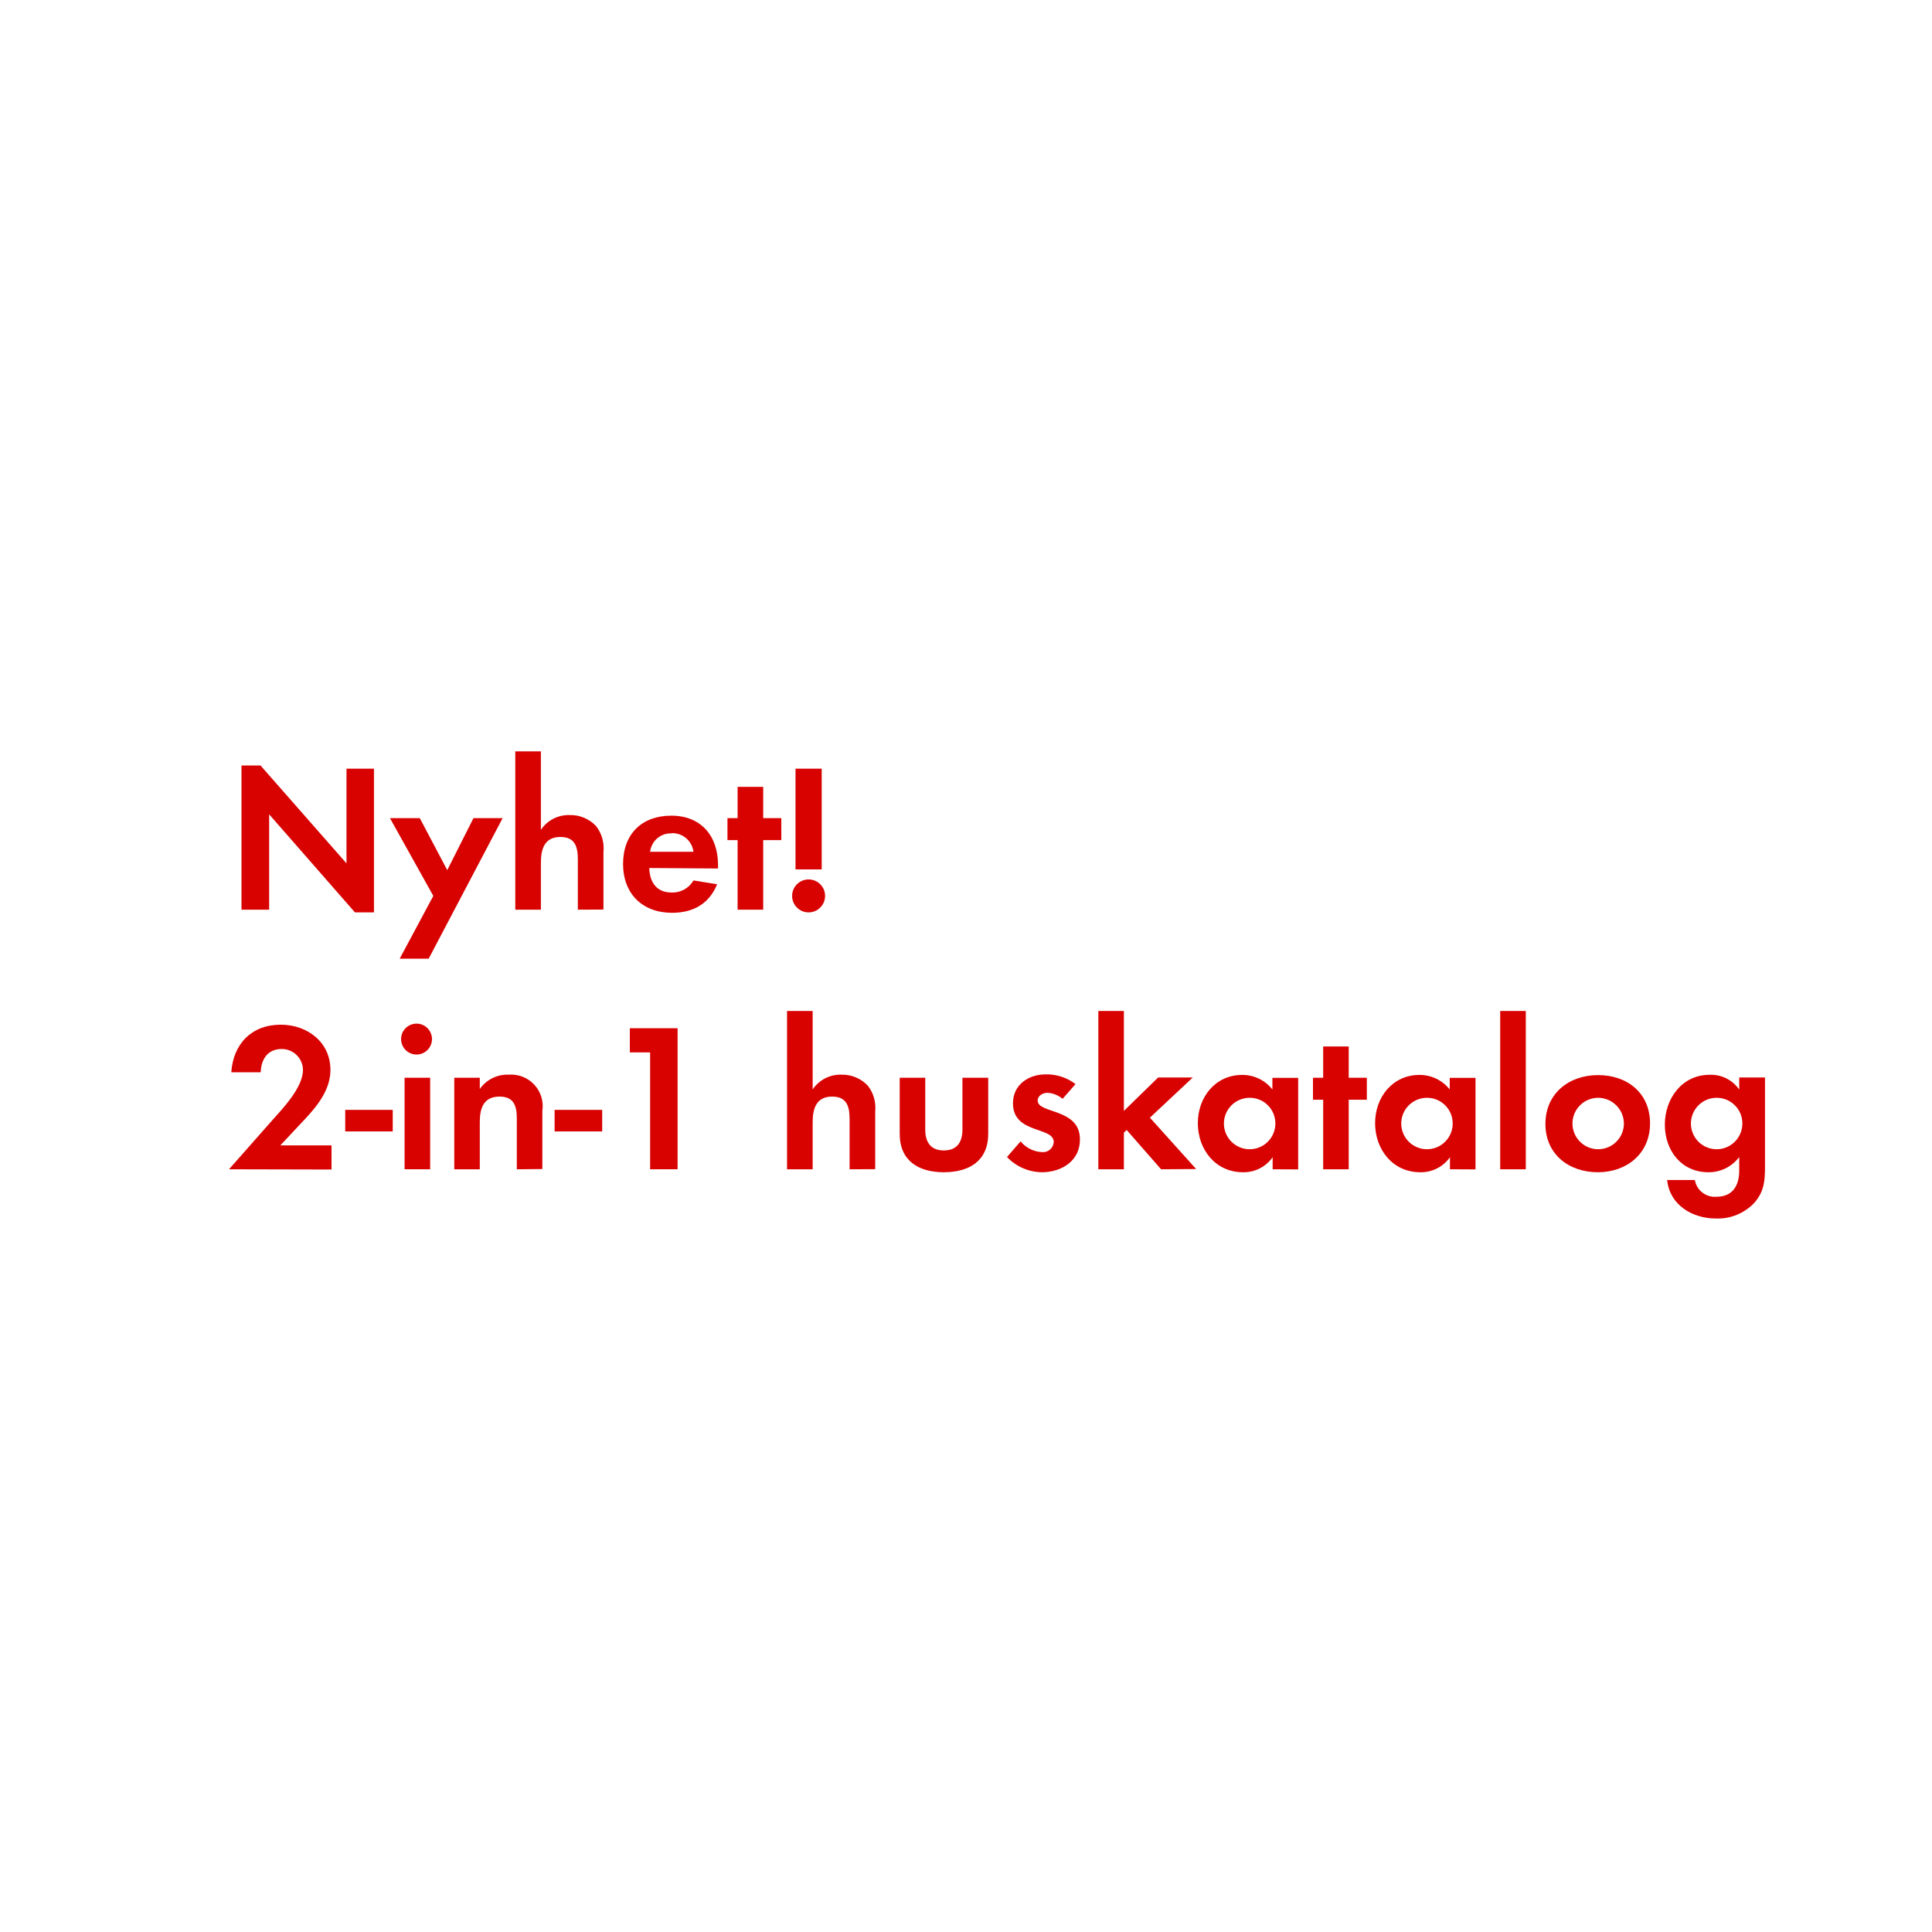
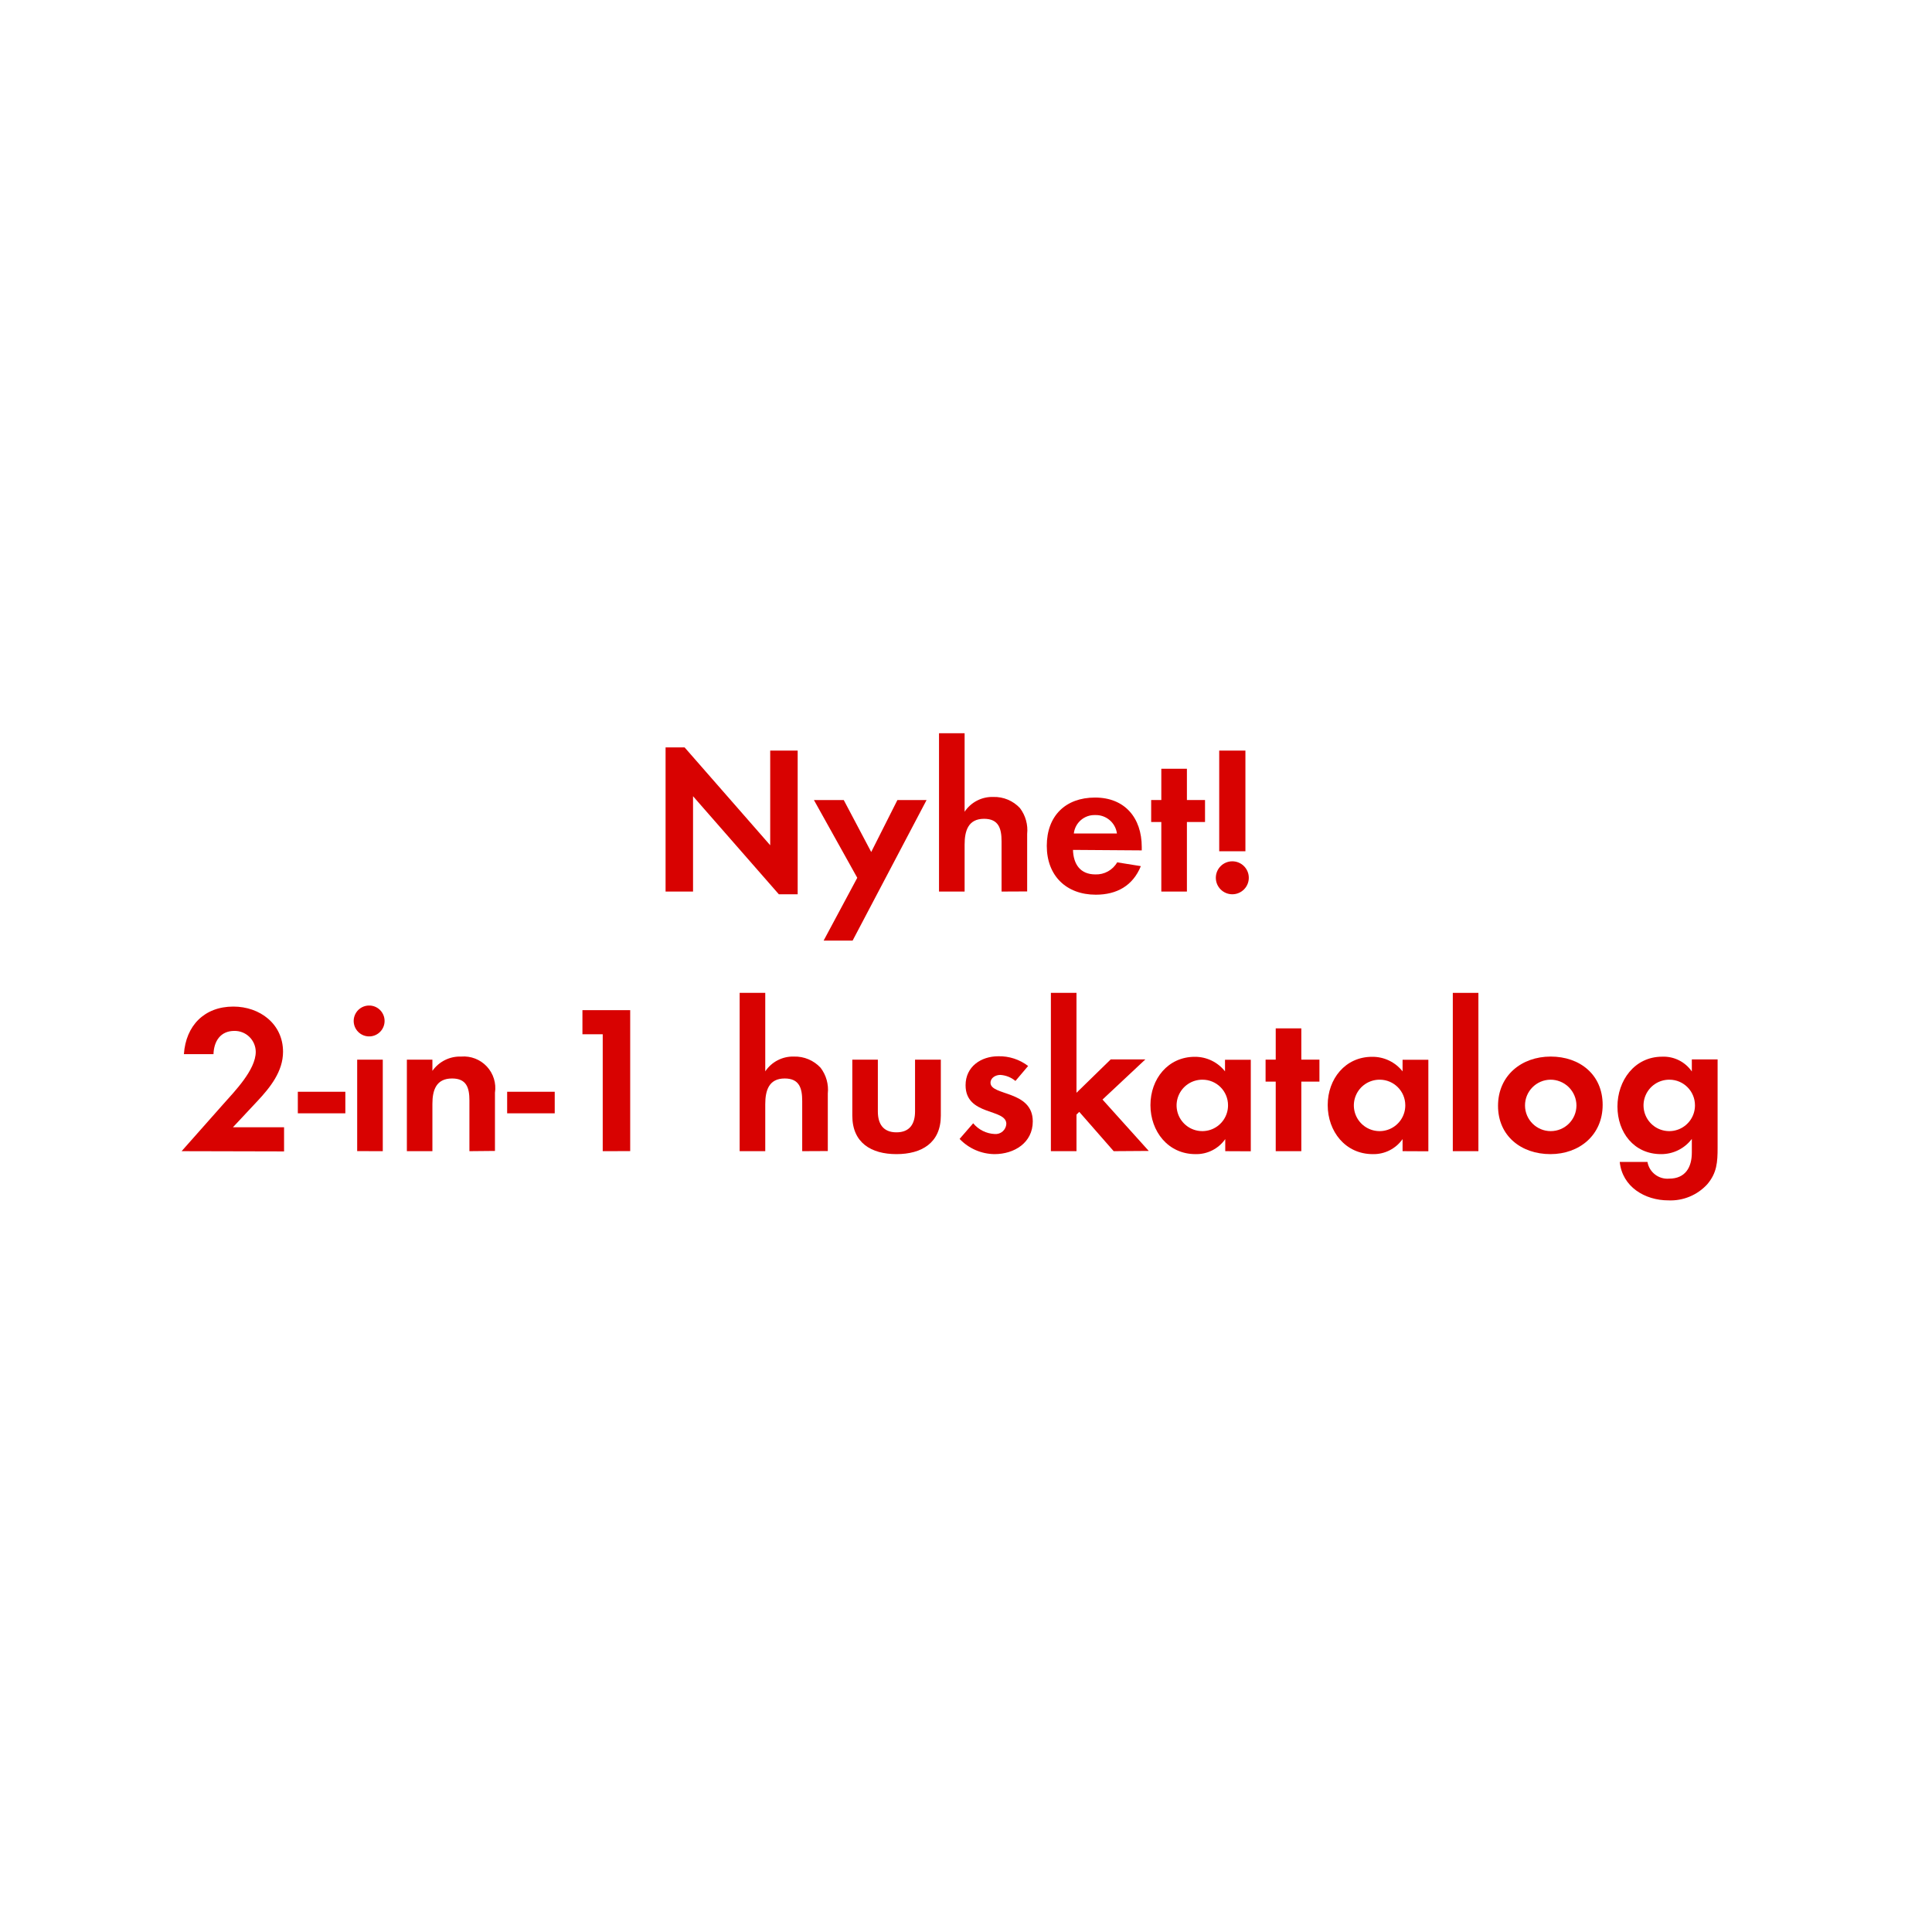
<svg xmlns="http://www.w3.org/2000/svg" id="Layer_1" data-name="Layer 1" viewBox="0 0 320 320">
  <defs>
    <style>.cls-1{fill:#d80201;}</style>
  </defs>
-   <path class="cls-1" d="M58.79,151.12,44.58,134.88v15.79H40V126.79h3.15L57.39,143V127.32h4.55v23.8Z" />
-   <path class="cls-1" d="M71,158.79h-4.8l5.57-10.4-7.18-12.88h4.94l4.55,8.61,4.34-8.61h4.83Z" />
-   <path class="cls-1" d="M95.71,150.67v-8.3c0-2.1-.45-3.74-2.9-3.74-2.63,0-3.22,2-3.22,4.27v7.77H85.35V124.45h4.24v13A5.52,5.52,0,0,1,94.35,135a5.78,5.78,0,0,1,4.41,1.86,6,6,0,0,1,1.19,4.27v9.52Z" />
-   <path class="cls-1" d="M107.54,143.77c.07,2.35,1.19,4.06,3.71,4.06a4,4,0,0,0,3.61-2l3.92.63c-1.33,3.26-4,4.73-7.46,4.73-4.9,0-8.12-3.15-8.12-8.09s3.08-8,8-8,7.73,3.36,7.73,8.19v.56Zm3.68-5.74a3.44,3.44,0,0,0-3.54,3.05h7.18A3.52,3.52,0,0,0,111.22,138Z" />
-   <path class="cls-1" d="M126.41,139.15v11.52h-4.24V139.15h-1.68v-3.64h1.68v-5.18h4.24v5.18h3v3.64Z" />
-   <path class="cls-1" d="M133.93,151.12a2.73,2.73,0,1,1,2.73-2.73A2.73,2.73,0,0,1,133.93,151.12ZM131.76,144V127.32h4.34V144Z" />
-   <path class="cls-1" d="M37.93,193.67l6.89-7.81c1.89-2.13,5.36-5.67,5.36-8.65a3.49,3.49,0,0,0-3.54-3.46c-2.31,0-3.39,1.71-3.46,3.85H38.31c.32-4.73,3.4-7.88,8.19-7.88,4.38,0,8.23,2.87,8.23,7.49,0,3.26-2.13,5.92-4.23,8.16l-4.07,4.34h8.48v4Z" />
-   <path class="cls-1" d="M57.18,187.4v-3.57h7.87v3.57Z" />
-   <path class="cls-1" d="M69.15,174.66a2.56,2.56,0,1,1,0-5.11,2.56,2.56,0,0,1,0,5.11Zm-2.14,19V178.51h4.24v15.16Z" />
-   <path class="cls-1" d="M85.6,193.67v-8.4c0-2.07-.46-3.64-2.87-3.64-2.63,0-3.26,1.92-3.26,4.2v7.84H75.24V178.51h4.23v1.86A5.57,5.57,0,0,1,84.23,178a5.23,5.23,0,0,1,5.6,6v9.63Z" />
-   <path class="cls-1" d="M91.86,187.4v-3.57h7.88v3.57Z" />
-   <path class="cls-1" d="M107.68,193.67V174.31h-3.36v-4h7.91v23.35Z" />
-   <path class="cls-1" d="M140.72,193.67v-8.3c0-2.1-.45-3.74-2.9-3.74-2.63,0-3.22,2-3.22,4.27v7.77h-4.24V167.45h4.24v13a5.52,5.52,0,0,1,4.76-2.45,5.78,5.78,0,0,1,4.41,1.86,6,6,0,0,1,1.19,4.27v9.52Z" />
-   <path class="cls-1" d="M156.33,194.16c-4.16,0-7.31-1.86-7.31-6.37v-9.28h4.23v8.58c0,2.06.88,3.46,3.08,3.46s3.08-1.4,3.08-3.46v-8.58h4.27v9.28C163.68,192.3,160.5,194.16,156.33,194.16Z" />
-   <path class="cls-1" d="M172.57,194.16a8.1,8.1,0,0,1-5.78-2.52l2.25-2.59a4.92,4.92,0,0,0,3.57,1.78,1.78,1.78,0,0,0,1.92-1.68c0-2.59-6.75-1.29-6.75-6.4,0-3.08,2.55-4.8,5.42-4.8a7.83,7.83,0,0,1,4.94,1.61L176,182a4.31,4.31,0,0,0-2.52-1c-.74,0-1.61.46-1.61,1.3,0,2.2,7,1.22,7,6.4C178.91,192.27,175.83,194.16,172.57,194.16Z" />
-   <path class="cls-1" d="M192.31,193.67l-5.7-6.51-.46.45v6.06h-4.23V167.45h4.23V184l5.67-5.53h5.74l-7.1,6.65,7.66,8.51Z" />
-   <path class="cls-1" d="M210.79,193.67v-2a5.84,5.84,0,0,1-4.93,2.49c-4.55,0-7.46-3.78-7.46-8.12s2.91-8,7.35-8a6.32,6.32,0,0,1,5,2.41v-1.92h4.27v15.16ZM207,181.83a4.26,4.26,0,1,0,4.24,4.24A4.23,4.23,0,0,0,207,181.83Z" />
-   <path class="cls-1" d="M223.39,182.15v11.52h-4.23V182.15h-1.69v-3.64h1.69v-5.18h4.23v5.18h3v3.64Z" />
-   <path class="cls-1" d="M240.16,193.67v-2a5.87,5.87,0,0,1-4.94,2.49c-4.55,0-7.46-3.78-7.46-8.12s2.91-8,7.36-8a6.35,6.35,0,0,1,5,2.41v-1.92h4.27v15.16Zm-3.78-11.84a4.26,4.26,0,1,0,4.23,4.24A4.24,4.24,0,0,0,236.38,181.83Z" />
-   <path class="cls-1" d="M248.48,193.67V167.45h4.24v26.22Z" />
-   <path class="cls-1" d="M264.66,194.16c-4.84,0-8.69-3-8.69-8s3.85-8.09,8.72-8.09,8.61,3,8.61,8S269.45,194.16,264.66,194.16Zm0-12.33a4.26,4.26,0,1,0,4.31,4.28A4.29,4.29,0,0,0,264.62,181.83Z" />
-   <path class="cls-1" d="M290.63,199.16a8.29,8.29,0,0,1-6.45,2.66c-3.88,0-7.63-2.24-8.05-6.37h4.59a3.36,3.36,0,0,0,3.6,2.77c2.66,0,3.75-1.86,3.75-4.31v-2.27a6.31,6.31,0,0,1-5.11,2.52c-4.48,0-7.21-3.61-7.21-7.88s2.8-8.26,7.42-8.26a5.68,5.68,0,0,1,4.9,2.45v-2h4.27v14.6C292.34,195.49,292.24,197.27,290.63,199.16Zm-6.27-17.33a4.26,4.26,0,1,0,4.23,4.24A4.24,4.24,0,0,0,284.36,181.83Z" />
+   <path class="cls-1" d="M129,148.12l-14.21-16.24v15.79h-4.55V123.79h3.15L127.57,140V124.32h4.55v23.8Z" />
+   <path class="cls-1" d="M141.22,155.79h-4.8l5.57-10.4-7.18-12.88h4.94l4.55,8.61,4.34-8.61h4.83Z" />
+   <path class="cls-1" d="M165.89,147.67v-8.3c0-2.1-.45-3.75-2.9-3.75-2.63,0-3.22,2-3.22,4.28v7.77h-4.24V121.45h4.24v13a5.5,5.5,0,0,1,4.76-2.45,5.8,5.8,0,0,1,4.41,1.85,6.05,6.05,0,0,1,1.19,4.28v9.52Z" />
+   <path class="cls-1" d="M177.72,140.77c.07,2.35,1.19,4.06,3.71,4.06a4,4,0,0,0,3.61-2l3.92.63c-1.33,3.26-4,4.73-7.46,4.73-4.9,0-8.12-3.15-8.12-8.09s3.08-8,8-8,7.73,3.36,7.73,8.19v.56ZM181.4,135a3.44,3.44,0,0,0-3.54,3.05H185A3.52,3.52,0,0,0,181.4,135Z" />
+   <path class="cls-1" d="M196.59,136.15v11.52h-4.24V136.15h-1.68v-3.64h1.68v-5.18h4.24v5.18h3v3.64Z" />
+   <path class="cls-1" d="M204.11,148.12a2.73,2.73,0,1,1,2.73-2.73A2.73,2.73,0,0,1,204.11,148.12ZM201.94,141V124.32h4.34V141Z" />
+   <path class="cls-1" d="M30.08,190.67,37,182.86c1.89-2.13,5.36-5.67,5.36-8.65a3.49,3.49,0,0,0-3.54-3.46c-2.31,0-3.39,1.71-3.46,3.85H30.46c.32-4.73,3.4-7.88,8.19-7.88,4.38,0,8.23,2.87,8.23,7.49,0,3.26-2.14,5.92-4.24,8.16l-4.06,4.34h8.47v4Z" />
+   <path class="cls-1" d="M49.33,184.4v-3.57H57.2v3.57Z" />
+   <path class="cls-1" d="M61.3,171.66a2.56,2.56,0,1,1,0-5.11,2.56,2.56,0,0,1,0,5.11Zm-2.14,19V175.51H63.4v15.16Z" />
+   <path class="cls-1" d="M77.75,190.67v-8.4c0-2.07-.46-3.64-2.87-3.64-2.63,0-3.26,1.92-3.26,4.2v7.84H67.39V175.51h4.23v1.86A5.57,5.57,0,0,1,76.38,175a5.23,5.23,0,0,1,5.6,6v9.63Z" />
+   <path class="cls-1" d="M84,184.4v-3.57h7.88v3.57Z" />
+   <path class="cls-1" d="M99.83,190.67V171.31H96.47v-4h7.91v23.35Z" />
+   <path class="cls-1" d="M132.87,190.67v-8.3c0-2.1-.45-3.74-2.9-3.74-2.63,0-3.22,2-3.22,4.27v7.77h-4.24V164.45h4.24v13a5.52,5.52,0,0,1,4.76-2.45,5.78,5.78,0,0,1,4.41,1.86,6,6,0,0,1,1.19,4.27v9.52Z" />
+   <path class="cls-1" d="M148.48,191.16c-4.16,0-7.31-1.86-7.31-6.37v-9.28h4.23v8.58c0,2.06.88,3.46,3.08,3.46s3.08-1.4,3.08-3.46v-8.58h4.27v9.28C155.83,189.3,152.65,191.16,148.48,191.16Z" />
+   <path class="cls-1" d="M164.72,191.16a8.1,8.1,0,0,1-5.78-2.52l2.25-2.59a4.92,4.92,0,0,0,3.57,1.78,1.78,1.78,0,0,0,1.92-1.68c0-2.59-6.75-1.29-6.75-6.4,0-3.08,2.55-4.8,5.42-4.8a7.83,7.83,0,0,1,4.94,1.61l-2.1,2.48a4.31,4.31,0,0,0-2.52-1c-.74,0-1.61.46-1.61,1.3,0,2.2,7,1.22,7,6.4C171.06,189.27,168,191.16,164.72,191.16Z" />
+   <path class="cls-1" d="M184.46,190.67l-5.7-6.51-.46.45v6.06h-4.24V164.45h4.24V181l5.67-5.53h5.74l-7.1,6.65,7.66,8.51Z" />
+   <path class="cls-1" d="M202.94,190.67v-2a5.84,5.84,0,0,1-4.93,2.49c-4.55,0-7.46-3.78-7.46-8.12s2.91-8,7.35-8a6.32,6.32,0,0,1,5,2.41v-1.92h4.27v15.16Zm-3.78-11.84a4.26,4.26,0,1,0,4.24,4.24A4.23,4.23,0,0,0,199.16,178.83Z" />
+   <path class="cls-1" d="M215.54,179.15v11.52H211.3V179.15h-1.68v-3.64h1.68v-5.18h4.24v5.18h3v3.64Z" />
+   <path class="cls-1" d="M232.31,190.67v-2a5.86,5.86,0,0,1-4.94,2.49c-4.55,0-7.46-3.78-7.46-8.12s2.91-8,7.35-8a6.34,6.34,0,0,1,5.05,2.41v-1.92h4.27v15.16Zm-3.78-11.84a4.26,4.26,0,1,0,4.23,4.24A4.24,4.24,0,0,0,228.53,178.83Z" />
+   <path class="cls-1" d="M240.63,190.67V164.45h4.24v26.22Z" />
+   <path class="cls-1" d="M256.8,191.16c-4.83,0-8.68-3-8.68-8S252,175,256.84,175s8.61,3,8.61,8S261.6,191.16,256.8,191.16Zm0-12.33a4.26,4.26,0,1,0,4.31,4.28A4.29,4.29,0,0,0,256.77,178.83Z" />
+   <path class="cls-1" d="M282.77,196.16a8.24,8.24,0,0,1-6.44,2.66c-3.88,0-7.63-2.24-8.05-6.37h4.59a3.36,3.36,0,0,0,3.6,2.77c2.66,0,3.75-1.86,3.75-4.31v-2.27a6.33,6.33,0,0,1-5.11,2.52c-4.48,0-7.21-3.61-7.21-7.88s2.8-8.26,7.42-8.26a5.68,5.68,0,0,1,4.9,2.45v-2h4.27v14.6C284.49,192.49,284.38,194.27,282.77,196.16Zm-6.26-17.33a4.26,4.26,0,1,0,4.23,4.24A4.24,4.24,0,0,0,276.51,178.83Z" />
</svg>
